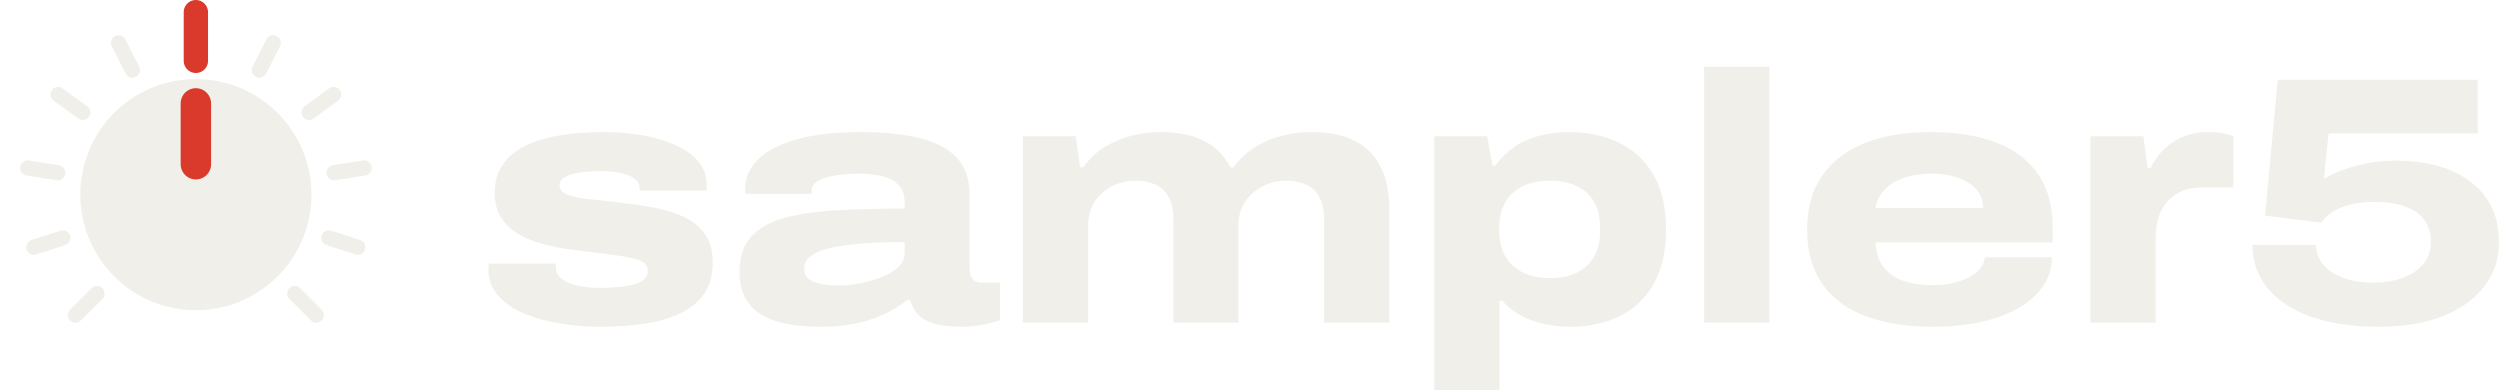
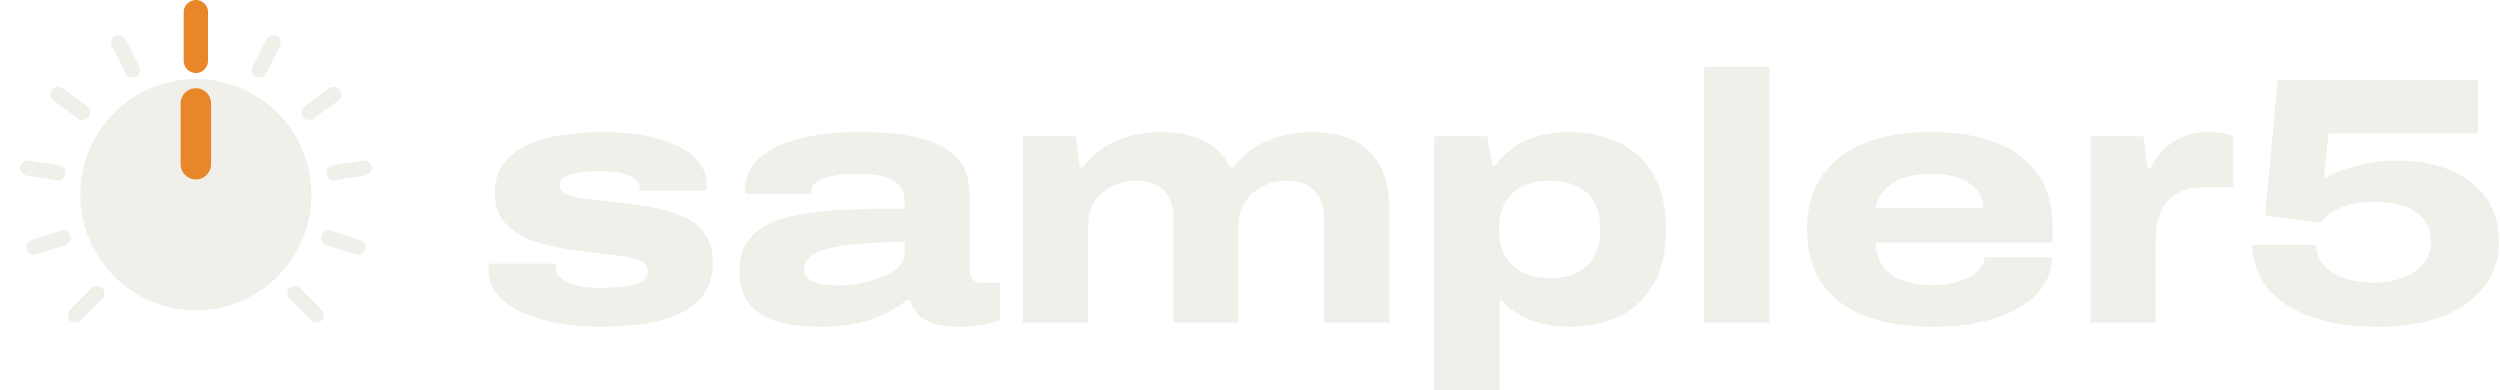
<svg xmlns="http://www.w3.org/2000/svg" viewBox="0 0 410.6 64.0" width="411" height="64">
  <g transform="translate(0 0) scale(1)">
    <line x1="15.74" y1="48.26" x2="12.20" y2="51.80" stroke="#F1EFEA" stroke-width="2.5" stroke-linecap="round" />
    <line x1="10.13" y1="39.11" x2="5.37" y2="40.65" stroke="#F1EFEA" stroke-width="2.5" stroke-linecap="round" />
    <line x1="9.28" y1="28.40" x2="4.34" y2="27.62" stroke="#F1EFEA" stroke-width="2.5" stroke-linecap="round" />
    <line x1="13.39" y1="18.48" x2="9.35" y2="15.54" stroke="#F1EFEA" stroke-width="2.5" stroke-linecap="round" />
    <line x1="21.56" y1="11.51" x2="19.29" y2="7.05" stroke="#F1EFEA" stroke-width="2.5" stroke-linecap="round" />
-     <line x1="32.00" y1="10.00" x2="32.00" y2="2.00" stroke="#D93A2B" stroke-width="4" stroke-linecap="round" />
+     <line x1="32.00" y1="10.00" x2="32.00" y2="2.00" stroke="#E8862A" stroke-width="4" stroke-linecap="round" />
    <line x1="42.44" y1="11.51" x2="44.71" y2="7.05" stroke="#F1EFEA" stroke-width="2.5" stroke-linecap="round" />
    <line x1="50.61" y1="18.48" x2="54.65" y2="15.54" stroke="#F1EFEA" stroke-width="2.5" stroke-linecap="round" />
    <line x1="54.72" y1="28.40" x2="59.66" y2="27.62" stroke="#F1EFEA" stroke-width="2.5" stroke-linecap="round" />
    <line x1="53.87" y1="39.11" x2="58.63" y2="40.65" stroke="#F1EFEA" stroke-width="2.5" stroke-linecap="round" />
    <line x1="48.26" y1="48.26" x2="51.80" y2="51.80" stroke="#F1EFEA" stroke-width="2.5" stroke-linecap="round" />
    <circle cx="32" cy="32" r="19" fill="#F1EFEA" />
-     <line x1="32" y1="27" x2="32" y2="17" stroke-width="5" stroke-linecap="round" stroke="#D93A2B" />
+     <line x1="32" y1="27" x2="32" y2="17" stroke-width="5" stroke-linecap="round" stroke="#E8862A" />
  </g>
  <path d="M98.47 53.72L98.47 53.72Q95.05 53.72 91.78 53.17Q88.50 52.62 85.86 51.49Q83.22 50.36 81.65 48.56Q80.09 46.76 80.09 44.27L80.09 44.27Q80.09 44.04 80.12 43.80Q80.15 43.57 80.20 43.34L80.20 43.34L91.22 43.34Q91.17 43.51 91.17 43.66Q91.17 43.80 91.17 43.92L91.17 43.92Q91.17 45.14 92.21 45.89Q93.25 46.65 94.91 46.99Q96.56 47.34 98.53 47.34L98.53 47.34Q100.16 47.34 101.98 47.14Q103.81 46.94 105.06 46.36Q106.30 45.78 106.30 44.56L106.30 44.56Q106.30 43.22 104.65 42.70Q103.00 42.18 100.24 41.86Q97.49 41.54 94.01 41.08L94.01 41.08Q91.40 40.73 89.08 40.12Q86.76 39.51 84.96 38.44Q83.16 37.37 82.15 35.71Q81.13 34.06 81.13 31.68L81.13 31.68Q81.13 28.90 82.50 26.98Q83.86 25.07 86.29 23.91Q88.73 22.75 91.98 22.23Q95.23 21.71 99.00 21.71L99.00 21.71Q102.30 21.71 105.35 22.23Q108.39 22.75 110.80 23.82Q113.21 24.90 114.60 26.55Q115.99 28.20 115.99 30.46L115.99 30.46Q115.99 30.70 115.99 30.93Q115.99 31.16 115.93 31.33L115.93 31.33L104.97 31.33L104.97 30.93Q104.97 29.94 104.07 29.33Q103.17 28.72 101.81 28.43Q100.45 28.14 98.88 28.14L98.88 28.14Q98.24 28.14 97.08 28.17Q95.92 28.20 94.70 28.43Q93.49 28.67 92.64 29.13Q91.80 29.59 91.80 30.46L91.80 30.46Q91.80 31.57 93.22 32.06Q94.65 32.55 97.00 32.78Q99.34 33.02 102.07 33.36L102.07 33.36Q104.85 33.65 107.55 34.18Q110.25 34.70 112.37 35.71Q114.48 36.73 115.73 38.53Q116.98 40.32 116.98 43.17L116.98 43.17Q116.98 46.18 115.61 48.21Q114.25 50.24 111.76 51.46Q109.26 52.68 105.87 53.20Q102.48 53.72 98.47 53.72ZM134.84 53.72L134.84 53.72Q132.00 53.72 129.53 53.32Q127.07 52.91 125.24 51.89Q123.41 50.88 122.40 49.11Q121.38 47.34 121.38 44.62L121.38 44.62Q121.38 40.96 123.36 38.84Q125.33 36.73 128.98 35.77Q132.64 34.81 137.59 34.55Q142.55 34.29 148.53 34.29L148.53 34.29L148.53 33.36Q148.53 31.57 147.63 30.52Q146.73 29.48 145.02 29.01Q143.31 28.55 140.76 28.55L140.76 28.55Q138.90 28.55 137.16 28.84Q135.42 29.13 134.32 29.74Q133.22 30.35 133.22 31.39L133.22 31.39L133.22 31.86L122.37 31.86Q122.31 31.62 122.31 31.45Q122.31 31.28 122.31 30.99L122.31 30.99Q122.31 28.26 124.46 26.17Q126.60 24.08 130.84 22.89Q135.07 21.71 141.28 21.71L141.28 21.71Q147.08 21.71 151.08 22.72Q155.08 23.74 157.14 25.97Q159.20 28.20 159.20 31.97L159.20 31.97L159.20 44.21Q159.20 45.20 159.66 45.83Q160.13 46.47 161.11 46.47L161.11 46.47L164.19 46.47L164.19 52.62Q163.38 52.97 161.58 53.34Q159.78 53.72 157.75 53.72L157.75 53.72Q154.91 53.72 153.17 53.14Q151.43 52.56 150.59 51.55Q149.75 50.53 149.40 49.31L149.40 49.31L148.93 49.31Q147.31 50.65 145.14 51.66Q142.96 52.68 140.41 53.20Q137.86 53.72 134.84 53.72ZM137.86 46.94L137.86 46.94Q139.19 46.94 140.96 46.62Q142.73 46.30 144.47 45.66Q146.21 45.02 147.37 44.01Q148.53 42.99 148.53 41.54L148.53 41.54L148.53 39.80Q142.79 39.80 139.13 40.27Q135.48 40.73 133.74 41.69Q132.00 42.64 132.00 44.15L132.00 44.15Q132.00 45.31 132.84 45.92Q133.68 46.53 135.04 46.73Q136.41 46.94 137.86 46.94ZM178.69 53.03L167.96 53.03L167.96 22.40L176.66 22.40L177.35 27.51L177.88 27.51Q179.44 25.36 181.50 24.11Q183.56 22.87 185.91 22.29Q188.26 21.71 190.58 21.71L190.58 21.71Q194.87 21.71 197.74 23.16Q200.61 24.61 202.06 27.51L202.06 27.51L202.58 27.51Q204.15 25.36 206.24 24.11Q208.33 22.87 210.68 22.29Q213.02 21.71 215.34 21.71L215.34 21.71Q219.64 21.71 222.48 23.13Q225.32 24.55 226.77 27.42Q228.22 30.29 228.22 34.58L228.22 34.58L228.22 53.03L217.49 53.03L217.49 36.03Q217.49 34.47 217.08 33.28Q216.68 32.09 215.90 31.30Q215.11 30.52 213.95 30.12Q212.79 29.71 211.28 29.71L211.28 29.71Q209.14 29.71 207.34 30.64Q205.54 31.57 204.47 33.22Q203.40 34.87 203.40 37.08L203.40 37.08L203.40 53.03L192.72 53.03L192.72 36.03Q192.72 34.47 192.32 33.28Q191.91 32.09 191.13 31.30Q190.35 30.52 189.19 30.12Q188.03 29.71 186.52 29.71L186.52 29.71Q184.37 29.71 182.57 30.64Q180.78 31.57 179.73 33.22Q178.69 34.87 178.69 37.08L178.69 37.08L178.69 53.03ZM246.32 64.16L235.59 64.16L235.59 22.40L244.29 22.40L245.16 27.22L245.62 27.22Q247.94 24.14 251.04 22.92Q254.15 21.71 257.63 21.71L257.63 21.71Q262.32 21.71 265.95 23.45Q269.57 25.19 271.63 28.72Q273.69 32.26 273.69 37.71L273.69 37.71Q273.69 43.17 271.63 46.73Q269.57 50.30 266.01 52.01Q262.44 53.72 257.92 53.72L257.92 53.72Q255.89 53.72 253.80 53.29Q251.71 52.85 249.88 51.89Q248.06 50.94 246.78 49.43L246.78 49.43L246.32 49.43L246.32 64.16ZM254.61 45.72L254.61 45.72Q257.34 45.72 259.16 44.76Q260.99 43.80 261.92 42.09Q262.85 40.38 262.85 38.24L262.85 38.24L262.85 37.25Q262.85 34.99 261.92 33.28Q260.99 31.57 259.13 30.64Q257.28 29.71 254.55 29.71L254.55 29.71Q251.83 29.71 249.97 30.70Q248.11 31.68 247.19 33.42Q246.26 35.16 246.26 37.54L246.26 37.54L246.26 37.89Q246.26 39.63 246.78 41.08Q247.30 42.53 248.35 43.54Q249.39 44.56 250.96 45.14Q252.52 45.72 254.61 45.72ZM290.69 53.03L279.96 53.03L279.96 10.98L290.69 10.98L290.69 53.03ZM317.60 53.72L317.60 53.72Q311.33 53.72 306.69 52.04Q302.05 50.36 299.47 46.79Q296.89 43.22 296.89 37.71L296.89 37.71Q296.89 32.38 299.42 28.81Q301.94 25.24 306.49 23.47Q311.04 21.71 317.13 21.71L317.13 21.71Q323.51 21.71 328.01 23.45Q332.50 25.19 334.88 28.67Q337.26 32.15 337.26 37.37L337.26 37.37L337.26 39.86L308.14 39.86Q308.26 42.30 309.42 43.86Q310.58 45.43 312.70 46.15Q314.81 46.88 317.71 46.88L317.71 46.88Q319.28 46.88 320.73 46.56Q322.18 46.24 323.37 45.66Q324.56 45.08 325.28 44.21Q326.01 43.34 326.12 42.30L326.12 42.30L337.14 42.30Q337.14 44.91 335.69 47.02Q334.24 49.14 331.63 50.65Q329.02 52.16 325.43 52.94Q321.83 53.72 317.60 53.72ZM308.14 34.18L308.14 34.18L325.83 34.18Q325.83 32.90 325.23 31.86Q324.62 30.81 323.49 30.09Q322.35 29.36 320.82 28.96Q319.28 28.55 317.48 28.55L317.48 28.55Q314.76 28.55 312.75 29.25Q310.75 29.94 309.59 31.22Q308.43 32.49 308.14 34.18ZM354.20 53.03L343.47 53.03L343.47 22.40L352.17 22.40L352.86 27.62L353.38 27.62Q354.25 25.77 355.68 24.43Q357.10 23.10 358.89 22.40Q360.69 21.71 362.72 21.71L362.72 21.71Q363.88 21.71 364.96 21.85Q366.03 22.00 366.96 22.40L366.96 22.40L366.96 30.81L361.85 30.81Q359.82 30.81 358.37 31.48Q356.92 32.15 355.99 33.28Q355.07 34.41 354.63 35.83Q354.20 37.25 354.20 38.87L354.20 38.87L354.20 53.03ZM391.03 53.72L391.03 53.72Q384.24 53.72 379.57 52.01Q374.90 50.30 372.50 47.25Q370.09 44.21 370.09 40.27L370.09 40.27L380.53 40.27Q380.59 42.18 381.80 43.57Q383.02 44.96 385.14 45.72Q387.26 46.47 389.98 46.47L389.98 46.47Q392.53 46.47 394.68 45.72Q396.83 44.96 398.13 43.48Q399.44 42.01 399.44 39.74L399.44 39.74Q399.44 37.54 398.31 36.09Q397.17 34.64 395.12 33.91Q393.06 33.19 390.21 33.19L390.21 33.19Q388.18 33.19 386.47 33.57Q384.76 33.94 383.49 34.70Q382.21 35.45 381.40 36.61L381.40 36.61L372.18 35.45L374.26 13.12L407.15 13.12L407.15 21.94L382.62 21.94L381.86 29.42Q382.79 28.78 384.50 28.11Q386.21 27.45 388.53 26.93Q390.85 26.40 393.64 26.40L393.64 26.40Q398.74 26.40 402.54 27.94Q406.34 29.48 408.48 32.46Q410.63 35.45 410.63 39.92L410.63 39.92Q410.63 43.92 408.25 47.05Q405.87 50.18 401.47 51.95Q397.06 53.72 391.03 53.72Z" fill="#F1EFEA" />
</svg>
